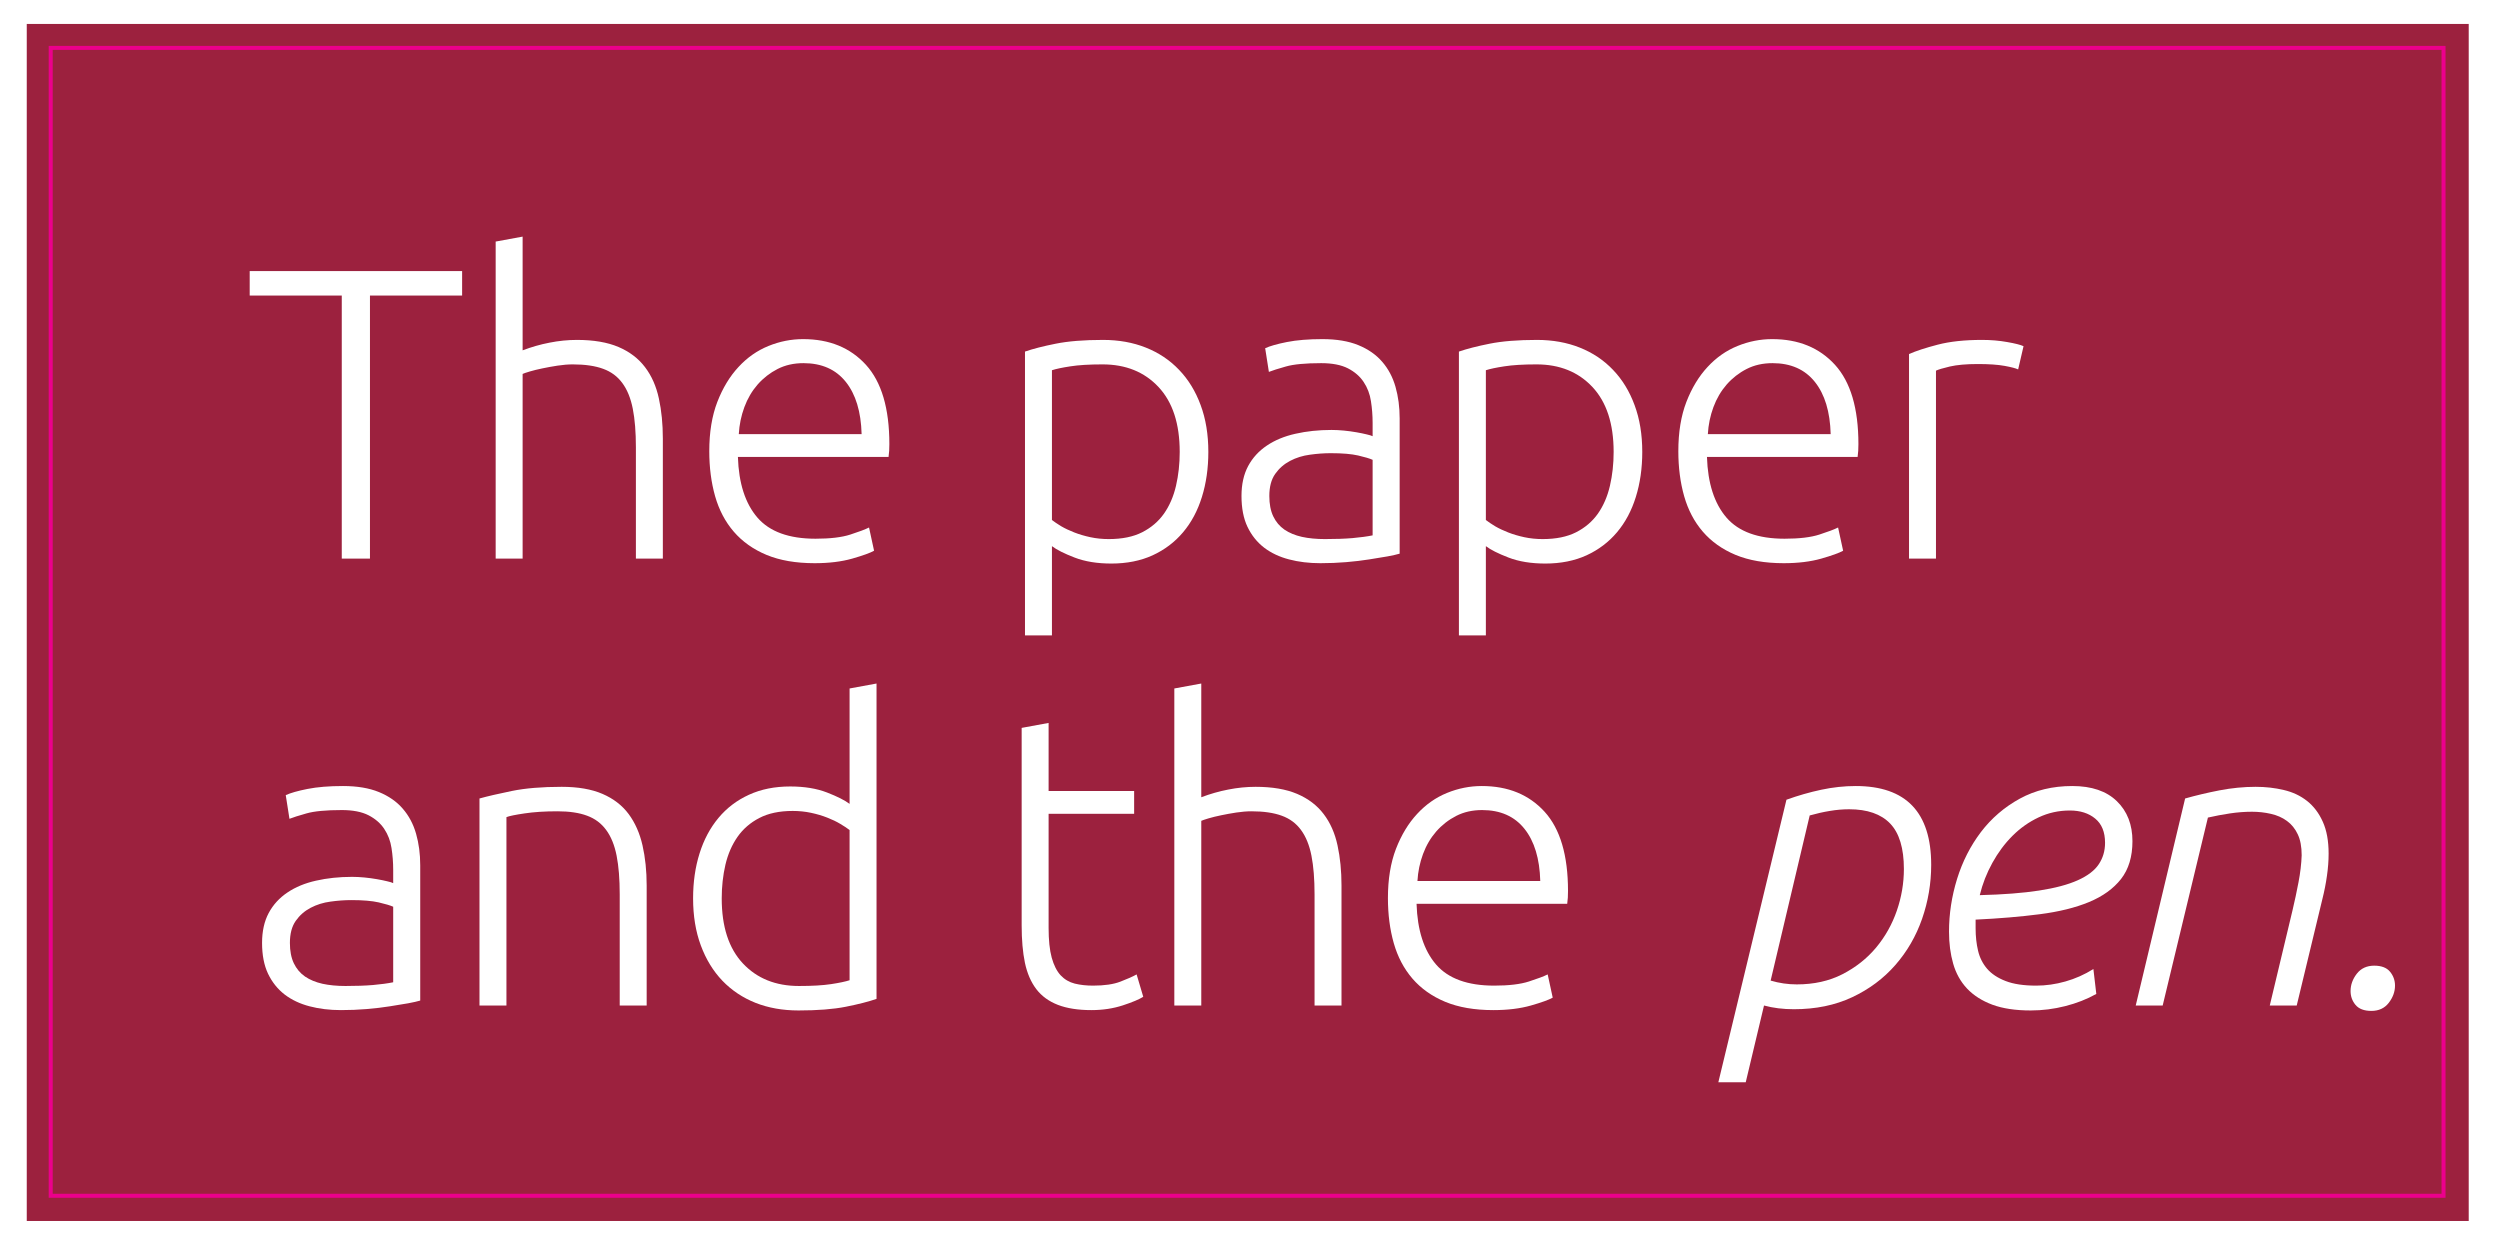
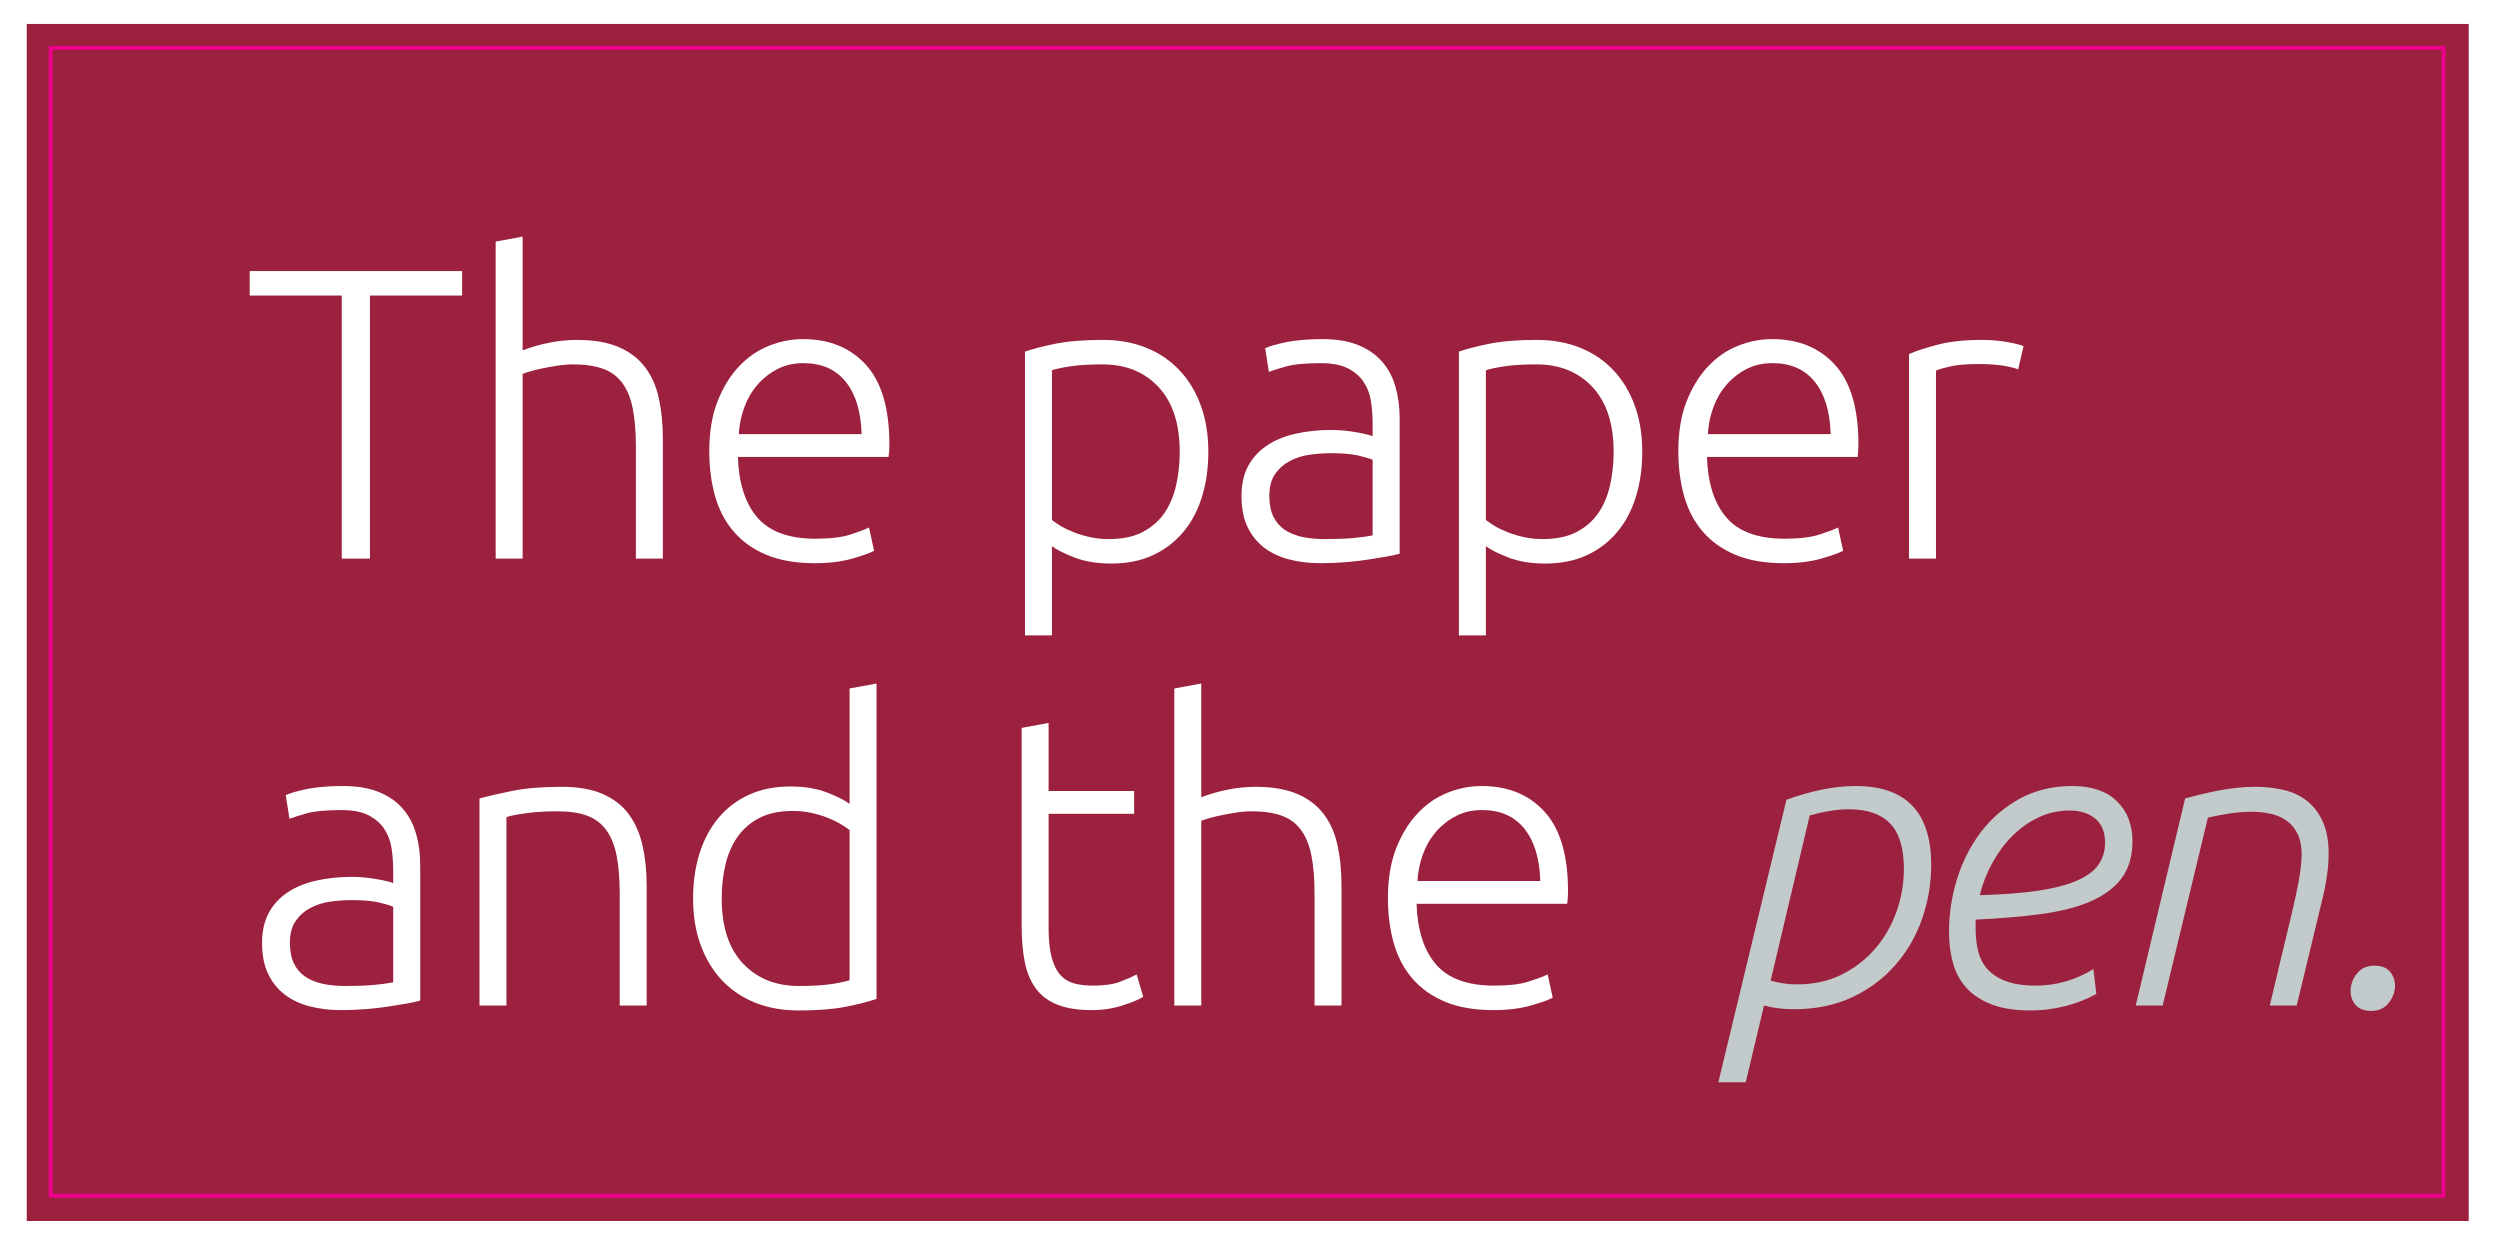
<svg xmlns="http://www.w3.org/2000/svg" xmlns:xlink="http://www.w3.org/1999/xlink" width="442.08" height="221.04" viewBox="0 0 442.08 221.04">
  <defs>
    <g>
      <g id="glyph-0-0">
        <path d="M 38.891 -50.844 L 38.891 -46.516 L 22.594 -46.516 L 22.594 0 L 17.609 0 L 17.609 -46.516 L 1.328 -46.516 L 1.328 -50.844 Z M 38.891 -50.844 " />
      </g>
      <g id="glyph-0-1">
        <path d="M 6.312 0 L 6.312 -56.062 L 11.078 -56.938 L 11.078 -36.828 C 12.641 -37.422 14.227 -37.875 15.844 -38.188 C 17.457 -38.508 19.07 -38.672 20.688 -38.672 C 23.625 -38.672 26.07 -38.254 28.031 -37.422 C 29.988 -36.586 31.551 -35.398 32.719 -33.859 C 33.895 -32.316 34.711 -30.469 35.172 -28.312 C 35.641 -26.164 35.875 -23.797 35.875 -21.203 L 35.875 0 L 31.109 0 L 31.109 -19.672 C 31.109 -22.359 30.926 -24.629 30.562 -26.484 C 30.195 -28.348 29.582 -29.863 28.719 -31.031 C 27.863 -32.207 26.727 -33.051 25.312 -33.562 C 23.895 -34.082 22.109 -34.344 19.953 -34.344 C 19.117 -34.344 18.223 -34.27 17.266 -34.125 C 16.316 -33.977 15.426 -33.816 14.594 -33.641 C 13.77 -33.473 13.023 -33.289 12.359 -33.094 C 11.703 -32.895 11.273 -32.75 11.078 -32.656 L 11.078 0 Z M 6.312 0 " />
      </g>
      <g id="glyph-0-2">
        <path d="M 4.031 -19 C 4.031 -22.332 4.504 -25.234 5.453 -27.703 C 6.41 -30.172 7.66 -32.234 9.203 -33.891 C 10.742 -35.555 12.504 -36.789 14.484 -37.594 C 16.473 -38.406 18.52 -38.812 20.625 -38.812 C 25.27 -38.812 28.973 -37.297 31.734 -34.266 C 34.492 -31.234 35.875 -26.562 35.875 -20.25 C 35.875 -19.863 35.863 -19.473 35.844 -19.078 C 35.82 -18.68 35.785 -18.316 35.734 -17.984 L 9.094 -17.984 C 9.238 -13.328 10.391 -9.75 12.547 -7.25 C 14.703 -4.758 18.125 -3.516 22.812 -3.516 C 25.406 -3.516 27.457 -3.758 28.969 -4.25 C 30.488 -4.738 31.594 -5.156 32.281 -5.5 L 33.172 -1.391 C 32.484 -1.004 31.195 -0.539 29.312 0 C 27.426 0.539 25.211 0.812 22.672 0.812 C 19.348 0.812 16.508 0.32 14.156 -0.656 C 11.812 -1.633 9.879 -3.004 8.359 -4.766 C 6.848 -6.523 5.75 -8.613 5.062 -11.031 C 4.375 -13.457 4.031 -16.113 4.031 -19 Z M 30.969 -22.016 C 30.863 -25.973 29.93 -29.051 28.172 -31.25 C 26.41 -33.457 23.914 -34.562 20.688 -34.562 C 18.977 -34.562 17.453 -34.219 16.109 -33.531 C 14.766 -32.844 13.586 -31.926 12.578 -30.781 C 11.578 -29.633 10.797 -28.301 10.234 -26.781 C 9.672 -25.258 9.344 -23.672 9.25 -22.016 Z M 30.969 -22.016 " />
      </g>
      <g id="glyph-0-3">
</g>
      <g id="glyph-0-4">
        <path d="M 11.078 -6.828 C 11.516 -6.484 12.062 -6.113 12.719 -5.719 C 13.383 -5.332 14.156 -4.969 15.031 -4.625 C 15.914 -4.281 16.867 -4 17.891 -3.781 C 18.922 -3.562 20 -3.453 21.125 -3.453 C 23.477 -3.453 25.445 -3.852 27.031 -4.656 C 28.625 -5.469 29.91 -6.566 30.891 -7.953 C 31.867 -9.348 32.578 -10.988 33.016 -12.875 C 33.453 -14.758 33.672 -16.754 33.672 -18.859 C 33.672 -23.848 32.422 -27.676 29.922 -30.344 C 27.43 -33.008 24.133 -34.344 20.031 -34.344 C 17.688 -34.344 15.789 -34.227 14.344 -34 C 12.906 -33.781 11.816 -33.551 11.078 -33.312 Z M 11.078 13.578 L 6.312 13.578 L 6.312 -36.609 C 7.727 -37.098 9.535 -37.562 11.734 -38 C 13.941 -38.445 16.734 -38.672 20.109 -38.672 C 22.891 -38.672 25.414 -38.219 27.688 -37.312 C 29.969 -36.406 31.926 -35.094 33.562 -33.375 C 35.207 -31.664 36.477 -29.586 37.375 -27.141 C 38.281 -24.703 38.734 -21.941 38.734 -18.859 C 38.734 -15.973 38.352 -13.316 37.594 -10.891 C 36.844 -8.473 35.734 -6.395 34.266 -4.656 C 32.797 -2.914 31 -1.555 28.875 -0.578 C 26.75 0.391 24.316 0.875 21.578 0.875 C 19.078 0.875 16.91 0.52 15.078 -0.188 C 13.242 -0.895 11.91 -1.566 11.078 -2.203 Z M 11.078 13.578 " />
      </g>
      <g id="glyph-0-5">
        <path d="M 18.266 -3.453 C 20.129 -3.453 21.754 -3.508 23.141 -3.625 C 24.535 -3.75 25.723 -3.91 26.703 -4.109 L 26.703 -17.469 C 26.172 -17.707 25.316 -17.961 24.141 -18.234 C 22.961 -18.504 21.348 -18.641 19.297 -18.641 C 18.117 -18.641 16.895 -18.551 15.625 -18.375 C 14.352 -18.207 13.18 -17.844 12.109 -17.281 C 11.035 -16.719 10.156 -15.945 9.469 -14.969 C 8.781 -13.988 8.438 -12.691 8.438 -11.078 C 8.438 -9.66 8.664 -8.461 9.125 -7.484 C 9.594 -6.504 10.254 -5.719 11.109 -5.125 C 11.973 -4.539 13.004 -4.113 14.203 -3.844 C 15.398 -3.582 16.754 -3.453 18.266 -3.453 Z M 17.828 -38.812 C 20.328 -38.812 22.441 -38.457 24.172 -37.75 C 25.91 -37.039 27.316 -36.062 28.391 -34.812 C 29.473 -33.57 30.258 -32.094 30.75 -30.375 C 31.238 -28.664 31.484 -26.805 31.484 -24.797 L 31.484 -0.875 C 30.992 -0.727 30.281 -0.566 29.344 -0.391 C 28.414 -0.223 27.336 -0.047 26.109 0.141 C 24.891 0.336 23.535 0.5 22.047 0.625 C 20.555 0.75 19.031 0.812 17.469 0.812 C 15.457 0.812 13.609 0.586 11.922 0.141 C 10.234 -0.297 8.766 -0.988 7.516 -1.938 C 6.273 -2.895 5.297 -4.117 4.578 -5.609 C 3.867 -7.098 3.516 -8.922 3.516 -11.078 C 3.516 -13.129 3.906 -14.891 4.688 -16.359 C 5.477 -17.828 6.582 -19.035 8 -19.984 C 9.414 -20.941 11.102 -21.641 13.062 -22.078 C 15.02 -22.523 17.145 -22.75 19.438 -22.75 C 20.125 -22.75 20.848 -22.711 21.609 -22.641 C 22.367 -22.566 23.102 -22.469 23.812 -22.344 C 24.52 -22.219 25.129 -22.094 25.641 -21.969 C 26.16 -21.852 26.516 -21.742 26.703 -21.641 L 26.703 -24 C 26.703 -25.312 26.602 -26.594 26.406 -27.844 C 26.219 -29.094 25.789 -30.219 25.125 -31.219 C 24.469 -32.219 23.539 -33.023 22.344 -33.641 C 21.145 -34.254 19.566 -34.562 17.609 -34.562 C 14.816 -34.562 12.734 -34.363 11.359 -33.969 C 9.992 -33.582 8.992 -33.266 8.359 -33.016 L 7.703 -37.203 C 8.535 -37.586 9.816 -37.953 11.547 -38.297 C 13.285 -38.641 15.379 -38.812 17.828 -38.812 Z M 17.828 -38.812 " />
      </g>
      <g id="glyph-0-6">
        <path d="M 19.219 -38.672 C 20.789 -38.672 22.27 -38.547 23.656 -38.297 C 25.051 -38.055 26.02 -37.812 26.562 -37.562 L 25.609 -33.453 C 25.211 -33.648 24.414 -33.859 23.219 -34.078 C 22.02 -34.297 20.441 -34.406 18.484 -34.406 C 16.43 -34.406 14.781 -34.258 13.531 -33.969 C 12.289 -33.676 11.473 -33.43 11.078 -33.234 L 11.078 0 L 6.312 0 L 6.312 -36.172 C 7.531 -36.711 9.219 -37.266 11.375 -37.828 C 13.531 -38.391 16.145 -38.672 19.219 -38.672 Z M 19.219 -38.672 " />
      </g>
      <g id="glyph-0-7">
        <path d="M 6.312 -36.609 C 7.727 -37.004 9.633 -37.445 12.031 -37.938 C 14.426 -38.426 17.363 -38.672 20.844 -38.672 C 23.727 -38.672 26.133 -38.254 28.062 -37.422 C 30 -36.586 31.539 -35.398 32.688 -33.859 C 33.832 -32.316 34.648 -30.469 35.141 -28.312 C 35.629 -26.164 35.875 -23.797 35.875 -21.203 L 35.875 0 L 31.109 0 L 31.109 -19.672 C 31.109 -22.359 30.926 -24.629 30.562 -26.484 C 30.195 -28.348 29.582 -29.863 28.719 -31.031 C 27.863 -32.207 26.738 -33.051 25.344 -33.562 C 23.957 -34.082 22.211 -34.344 20.109 -34.344 C 17.859 -34.344 15.91 -34.219 14.266 -33.969 C 12.629 -33.727 11.566 -33.508 11.078 -33.312 L 11.078 0 L 6.312 0 Z M 6.312 -36.609 " />
      </g>
      <g id="glyph-0-8">
        <path d="M 36.469 -1.172 C 35.051 -0.68 33.238 -0.219 31.031 0.219 C 28.832 0.656 26.047 0.875 22.672 0.875 C 19.879 0.875 17.348 0.426 15.078 -0.469 C 12.805 -1.375 10.848 -2.68 9.203 -4.391 C 7.566 -6.109 6.297 -8.191 5.391 -10.641 C 4.484 -13.086 4.031 -15.852 4.031 -18.938 C 4.031 -21.82 4.41 -24.473 5.172 -26.891 C 5.93 -29.316 7.047 -31.41 8.516 -33.172 C 9.984 -34.93 11.781 -36.297 13.906 -37.266 C 16.031 -38.242 18.461 -38.734 21.203 -38.734 C 23.703 -38.734 25.867 -38.379 27.703 -37.672 C 29.535 -36.961 30.867 -36.289 31.703 -35.656 L 31.703 -56.062 L 36.469 -56.938 Z M 31.703 -31.031 C 31.254 -31.375 30.703 -31.738 30.047 -32.125 C 29.391 -32.52 28.617 -32.891 27.734 -33.234 C 26.859 -33.578 25.906 -33.859 24.875 -34.078 C 23.844 -34.297 22.766 -34.406 21.641 -34.406 C 19.297 -34.406 17.328 -33.988 15.734 -33.156 C 14.148 -32.332 12.867 -31.223 11.891 -29.828 C 10.91 -28.43 10.195 -26.789 9.75 -24.906 C 9.312 -23.02 9.094 -21.031 9.094 -18.938 C 9.094 -13.945 10.336 -10.117 12.828 -7.453 C 15.328 -4.785 18.633 -3.453 22.75 -3.453 C 25.094 -3.453 26.984 -3.562 28.422 -3.781 C 29.867 -4 30.961 -4.227 31.703 -4.469 Z M 31.703 -31.031 " />
      </g>
      <g id="glyph-0-9">
        <path d="M 10.781 -37.938 L 25.906 -37.938 L 25.906 -33.906 L 10.781 -33.906 L 10.781 -13.719 C 10.781 -11.57 10.961 -9.82 11.328 -8.469 C 11.703 -7.125 12.227 -6.082 12.906 -5.344 C 13.594 -4.613 14.426 -4.125 15.406 -3.875 C 16.383 -3.633 17.461 -3.516 18.641 -3.516 C 20.641 -3.516 22.25 -3.75 23.469 -4.219 C 24.695 -4.688 25.656 -5.113 26.344 -5.5 L 27.516 -1.547 C 26.828 -1.098 25.629 -0.594 23.922 -0.031 C 22.211 0.531 20.352 0.812 18.344 0.812 C 16 0.812 14.031 0.504 12.438 -0.109 C 10.844 -0.723 9.566 -1.648 8.609 -2.891 C 7.66 -4.141 6.988 -5.691 6.594 -7.547 C 6.207 -9.41 6.016 -11.613 6.016 -14.156 L 6.016 -49.094 L 10.781 -49.969 Z M 10.781 -37.938 " />
      </g>
      <g id="glyph-1-0">
        <path d="M 12.031 -4.406 C 13.551 -3.957 15.094 -3.734 16.656 -3.734 C 19.688 -3.734 22.375 -4.332 24.719 -5.531 C 27.07 -6.738 29.055 -8.305 30.672 -10.234 C 32.285 -12.172 33.508 -14.348 34.344 -16.766 C 35.176 -19.18 35.594 -21.641 35.594 -24.141 C 35.594 -27.805 34.785 -30.484 33.172 -32.172 C 31.555 -33.859 29.133 -34.703 25.906 -34.703 C 24.781 -34.703 23.641 -34.602 22.484 -34.406 C 21.336 -34.219 20.156 -33.953 18.938 -33.609 Z M 14.828 -36.391 C 16.879 -37.129 18.93 -37.719 20.984 -38.156 C 23.035 -38.594 25.066 -38.812 27.078 -38.812 C 35.973 -38.812 40.422 -34.164 40.422 -24.875 C 40.422 -21.594 39.883 -18.41 38.812 -15.328 C 37.738 -12.254 36.16 -9.531 34.078 -7.156 C 32.004 -4.781 29.461 -2.883 26.453 -1.469 C 23.441 -0.051 20.004 0.656 16.141 0.656 C 14.234 0.656 12.473 0.438 10.859 0 L 7.625 13.578 L 2.781 13.578 Z M 14.828 -36.391 " />
      </g>
      <g id="glyph-1-1">
        <path d="M 39.625 -29.062 C 39.625 -26.32 38.953 -24.094 37.609 -22.375 C 36.266 -20.664 34.379 -19.305 31.953 -18.297 C 29.535 -17.297 26.625 -16.578 23.219 -16.141 C 19.82 -15.703 16.047 -15.383 11.891 -15.188 L 11.891 -13.641 C 11.891 -12.223 12.035 -10.898 12.328 -9.672 C 12.617 -8.453 13.156 -7.391 13.938 -6.484 C 14.719 -5.586 15.805 -4.867 17.203 -4.328 C 18.598 -3.785 20.395 -3.516 22.594 -3.516 C 24.312 -3.516 26.035 -3.758 27.766 -4.25 C 29.504 -4.738 31.156 -5.473 32.719 -6.453 L 33.234 -2.047 C 31.578 -1.117 29.742 -0.398 27.734 0.109 C 25.734 0.617 23.703 0.875 21.641 0.875 C 18.953 0.875 16.691 0.535 14.859 -0.141 C 13.023 -0.828 11.531 -1.781 10.375 -3 C 9.227 -4.227 8.41 -5.695 7.922 -7.406 C 7.43 -9.125 7.188 -11.008 7.188 -13.062 C 7.188 -16.188 7.66 -19.289 8.609 -22.375 C 9.566 -25.457 10.973 -28.223 12.828 -30.672 C 14.691 -33.117 16.984 -35.086 19.703 -36.578 C 22.422 -38.066 25.516 -38.812 28.984 -38.812 C 32.41 -38.812 35.039 -37.914 36.875 -36.125 C 38.707 -34.344 39.625 -31.988 39.625 -29.062 Z M 28.547 -34.484 C 26.586 -34.484 24.75 -34.078 23.031 -33.266 C 21.32 -32.461 19.781 -31.375 18.406 -30 C 17.039 -28.633 15.859 -27.047 14.859 -25.234 C 13.859 -23.43 13.113 -21.523 12.625 -19.516 C 16.781 -19.617 20.273 -19.891 23.109 -20.328 C 25.953 -20.766 28.238 -21.375 29.969 -22.156 C 31.707 -22.938 32.941 -23.879 33.672 -24.984 C 34.41 -26.086 34.781 -27.348 34.781 -28.766 C 34.781 -30.672 34.203 -32.098 33.047 -33.047 C 31.898 -34.004 30.398 -34.484 28.547 -34.484 Z M 28.547 -34.484 " />
      </g>
      <g id="glyph-1-2">
        <path d="M 14.828 -36.609 C 16.734 -37.148 18.758 -37.629 20.906 -38.047 C 23.062 -38.461 25.191 -38.672 27.297 -38.672 C 29.055 -38.672 30.719 -38.484 32.281 -38.109 C 33.852 -37.742 35.223 -37.098 36.391 -36.172 C 37.566 -35.242 38.492 -34.02 39.172 -32.5 C 39.859 -30.988 40.203 -29.109 40.203 -26.859 C 40.203 -25.586 40.102 -24.273 39.906 -22.922 C 39.719 -21.578 39.453 -20.223 39.109 -18.859 L 34.562 0 L 29.797 0 L 33.828 -16.875 C 34.211 -18.488 34.562 -20.125 34.875 -21.781 C 35.195 -23.445 35.383 -25.039 35.438 -26.562 C 35.438 -28.082 35.203 -29.328 34.734 -30.297 C 34.273 -31.273 33.641 -32.055 32.828 -32.641 C 32.023 -33.234 31.082 -33.648 30 -33.891 C 28.926 -34.141 27.805 -34.266 26.641 -34.266 C 25.367 -34.266 24.07 -34.164 22.75 -33.969 C 21.426 -33.77 20.129 -33.523 18.859 -33.234 L 10.859 0 L 6.094 0 Z M 14.828 -36.609 " />
      </g>
      <g id="glyph-1-3">
        <path d="M 9.391 0.953 C 8.117 0.953 7.188 0.598 6.594 -0.109 C 6.008 -0.816 5.719 -1.633 5.719 -2.562 C 5.719 -3.645 6.082 -4.66 6.812 -5.609 C 7.551 -6.566 8.582 -7.047 9.906 -7.047 C 11.176 -7.047 12.102 -6.691 12.688 -5.984 C 13.281 -5.273 13.578 -4.453 13.578 -3.516 C 13.578 -2.441 13.207 -1.426 12.469 -0.469 C 11.738 0.477 10.711 0.953 9.391 0.953 Z M 9.391 0.953 " />
      </g>
    </g>
  </defs>
  <path fill-rule="nonzero" fill="rgb(61.179%, 12.939%, 24.309%)" fill-opacity="1" stroke-width="3" stroke-linecap="butt" stroke-linejoin="miter" stroke="rgb(61.179%, 12.939%, 24.309%)" stroke-opacity="1" stroke-miterlimit="4" d="M -0 0 L 149.999 0 L 149.999 71.999 L -0 71.999 Z M -0 0 " transform="matrix(2.822354, 0, 0, 2.822354, 8.964903, 8.468086)" />
  <path fill-rule="nonzero" fill="rgb(61.179%, 12.939%, 24.309%)" fill-opacity="1" d="M 8.965 8.469 L 432.316 8.469 L 432.316 211.676 L 8.965 211.676 Z M 8.965 8.469 " />
  <g fill="rgb(100%, 100%, 100%)" fill-opacity="1">
    <use xlink:href="#glyph-0-0" x="42.826" y="98.779" />
  </g>
  <g fill="rgb(100%, 100%, 100%)" fill-opacity="1">
    <use xlink:href="#glyph-0-1" x="81.338" y="98.779" />
  </g>
  <g fill="rgb(100%, 100%, 100%)" fill-opacity="1">
    <use xlink:href="#glyph-0-2" x="121.392" y="98.779" />
  </g>
  <g fill="rgb(100%, 100%, 100%)" fill-opacity="1">
    <use xlink:href="#glyph-0-3" x="159.904" y="98.779" />
  </g>
  <g fill="rgb(100%, 100%, 100%)" fill-opacity="1">
    <use xlink:href="#glyph-0-4" x="174.939" y="98.779" />
  </g>
  <g fill="rgb(100%, 100%, 100%)" fill-opacity="1">
    <use xlink:href="#glyph-0-5" x="216.02" y="98.779" />
  </g>
  <g fill="rgb(100%, 100%, 100%)" fill-opacity="1">
    <use xlink:href="#glyph-0-4" x="251.671" y="98.779" />
  </g>
  <g fill="rgb(100%, 100%, 100%)" fill-opacity="1">
    <use xlink:href="#glyph-0-2" x="292.752" y="98.779" />
  </g>
  <g fill="rgb(100%, 100%, 100%)" fill-opacity="1">
    <use xlink:href="#glyph-0-6" x="331.264" y="98.779" />
  </g>
  <g fill="rgb(100%, 100%, 100%)" fill-opacity="1">
    <use xlink:href="#glyph-0-5" x="42.826" y="177.807" />
  </g>
  <g fill="rgb(100%, 100%, 100%)" fill-opacity="1">
    <use xlink:href="#glyph-0-7" x="78.477" y="177.807" />
  </g>
  <g fill="rgb(100%, 100%, 100%)" fill-opacity="1">
    <use xlink:href="#glyph-0-8" x="118.53" y="177.807" />
  </g>
  <g fill="rgb(100%, 100%, 100%)" fill-opacity="1">
    <use xlink:href="#glyph-0-3" x="159.611" y="177.807" />
  </g>
  <g fill="rgb(100%, 100%, 100%)" fill-opacity="1">
    <use xlink:href="#glyph-0-9" x="174.646" y="177.807" />
  </g>
  <g fill="rgb(100%, 100%, 100%)" fill-opacity="1">
    <use xlink:href="#glyph-0-1" x="201.346" y="177.807" />
  </g>
  <g fill="rgb(100%, 100%, 100%)" fill-opacity="1">
    <use xlink:href="#glyph-0-2" x="241.399" y="177.807" />
  </g>
-   <g fill="rgb(100%, 100%, 100%)" fill-opacity="1">
+   <g fill="rgb(76.469%, 79.219%, 79.61%)" fill-opacity="1">
    <use xlink:href="#glyph-1-0" x="301.075" y="177.807" />
  </g>
-   <g fill="rgb(100%, 100%, 100%)" fill-opacity="1">
+   <g fill="rgb(76.469%, 79.219%, 79.61%)" fill-opacity="1">
    <use xlink:href="#glyph-1-1" x="337.46" y="177.807" />
  </g>
-   <g fill="rgb(100%, 100%, 100%)" fill-opacity="1">
+   <g fill="rgb(76.469%, 79.219%, 79.61%)" fill-opacity="1">
    <use xlink:href="#glyph-1-2" x="371.571" y="177.807" />
  </g>
-   <g fill="rgb(100%, 100%, 100%)" fill-opacity="1">
+   <g fill="rgb(76.469%, 79.219%, 79.61%)" fill-opacity="1">
    <use xlink:href="#glyph-1-3" x="409.937" y="177.807" />
  </g>
  <path fill="none" stroke-width="0.25" stroke-linecap="butt" stroke-linejoin="miter" stroke="rgb(92.549%, 0%, 54.9%)" stroke-opacity="1" stroke-miterlimit="4" d="M 8 8 L 8 79.92 L 157.921 79.92 L 157.921 8 Z M 8 8 " transform="matrix(2.822354, 0, 0, 2.822354, -13.61393, -14.11074)" />
</svg>
